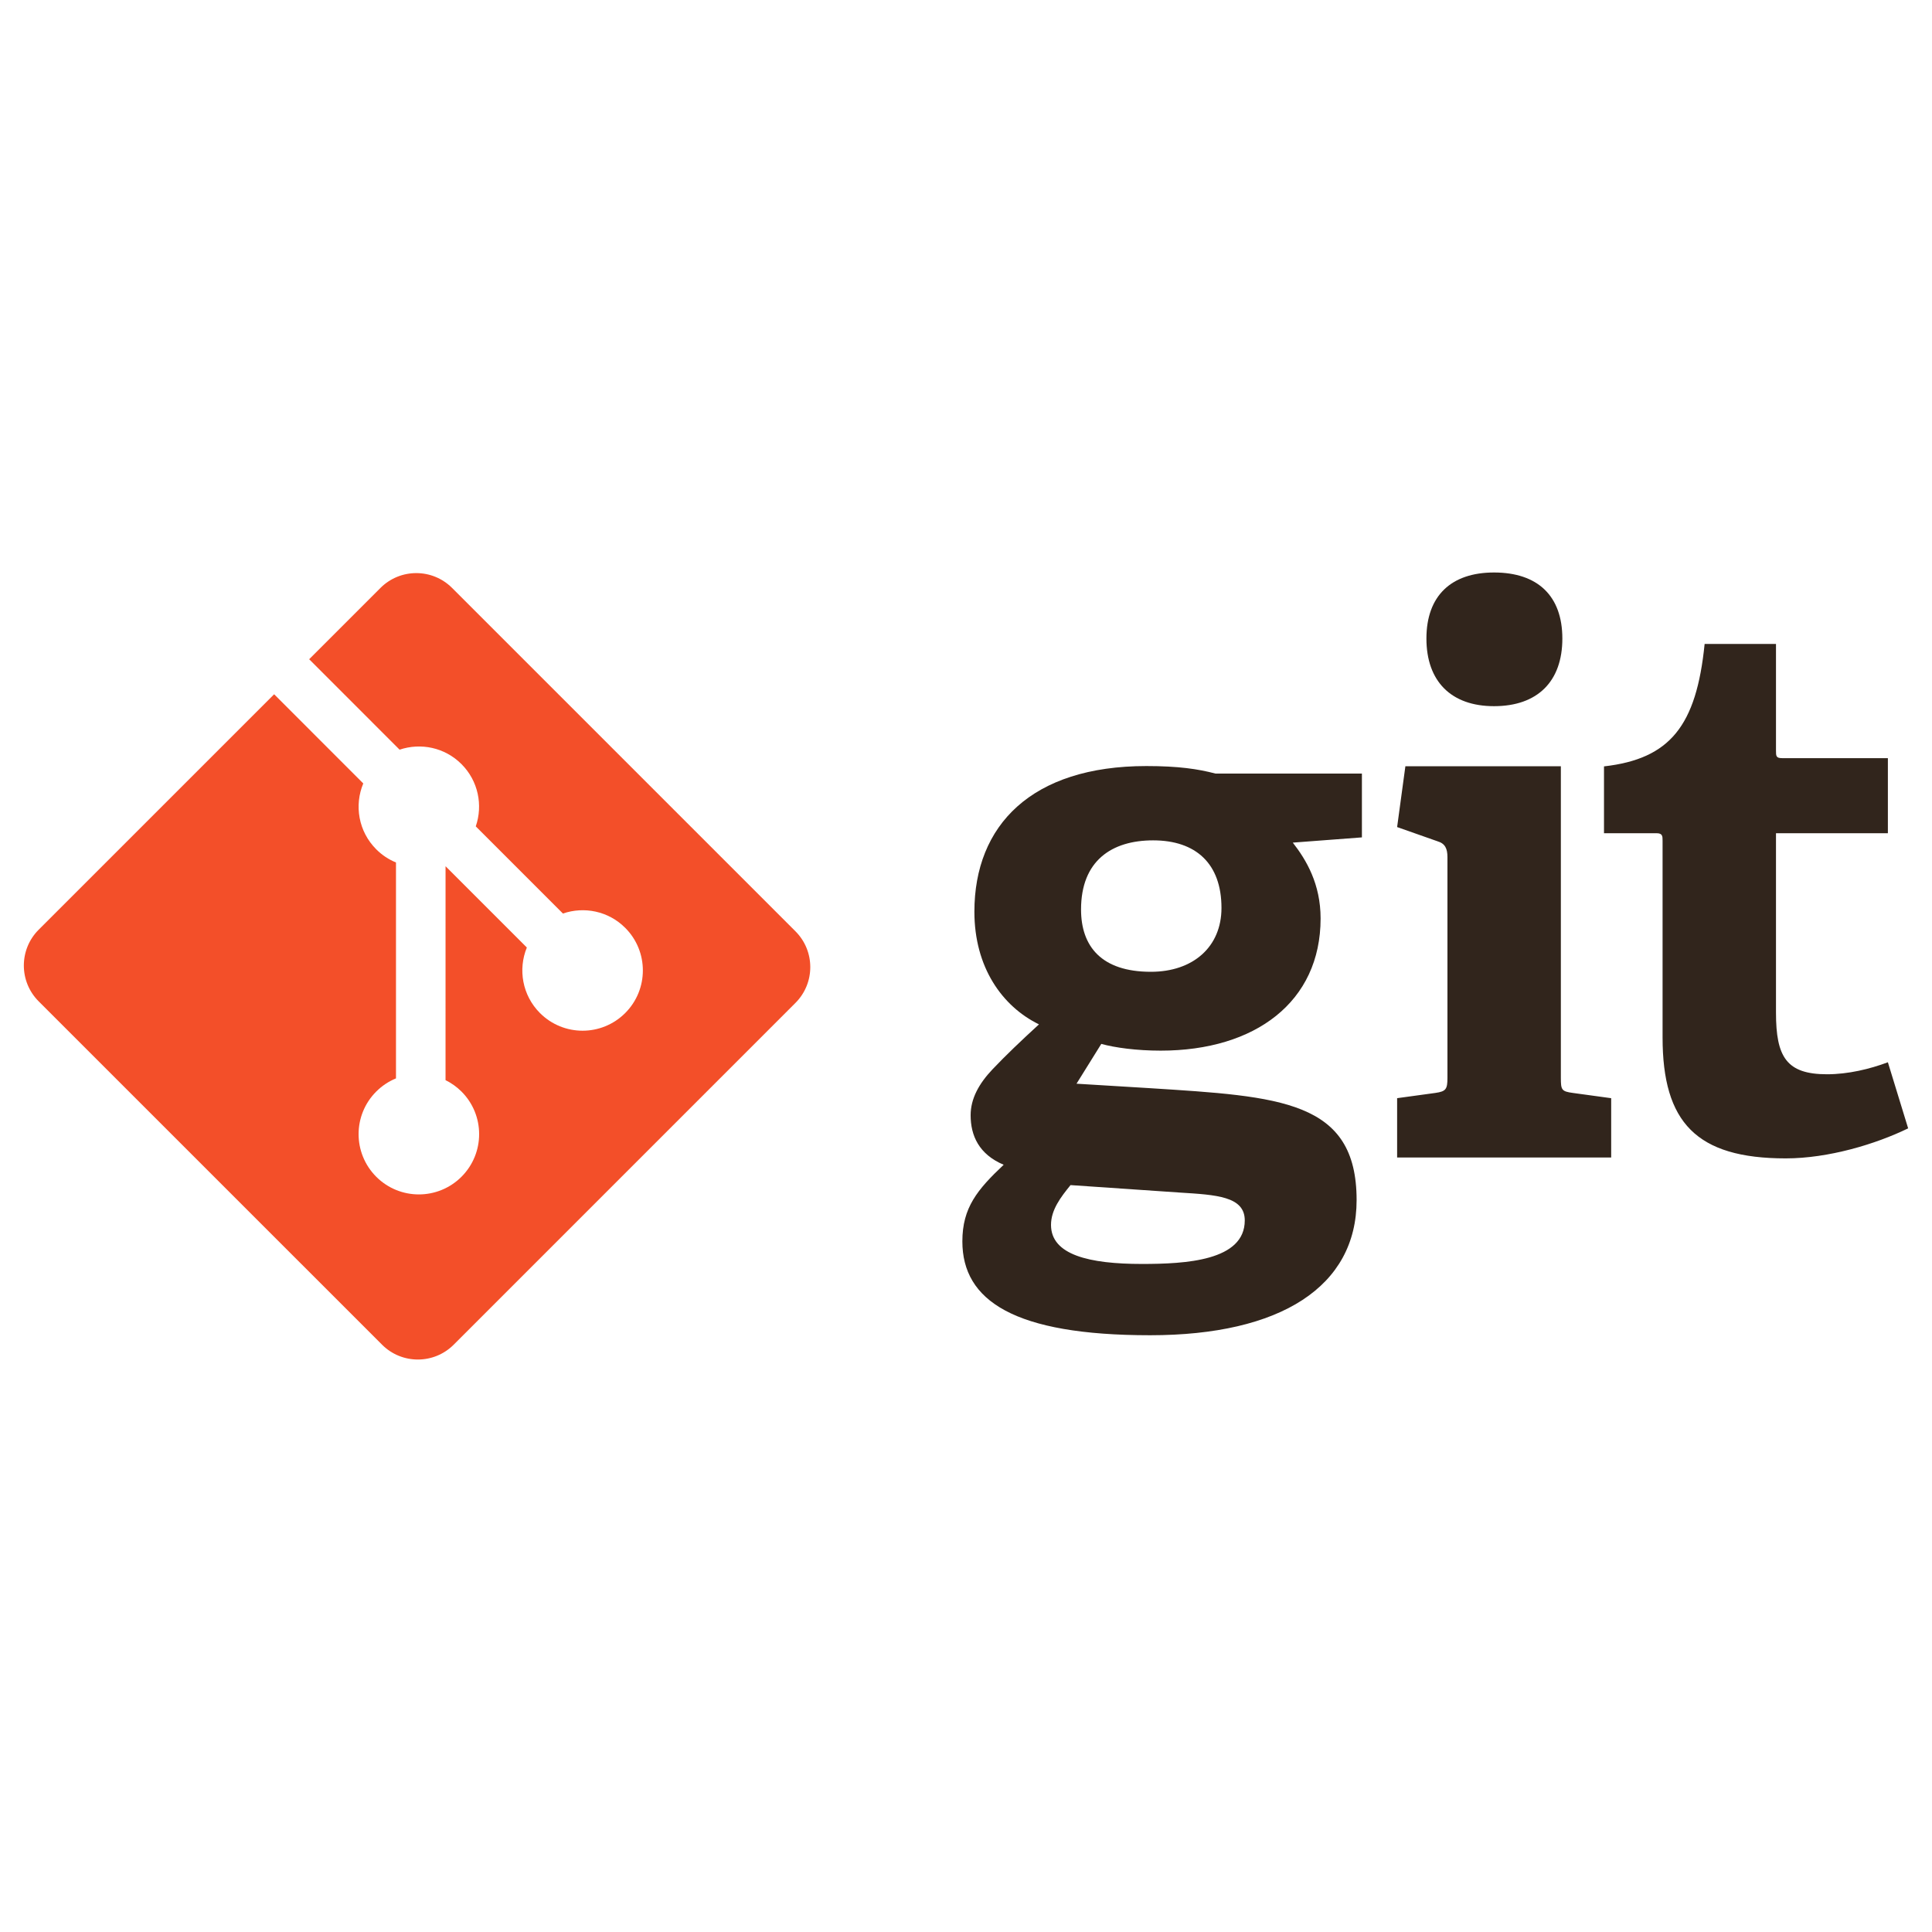
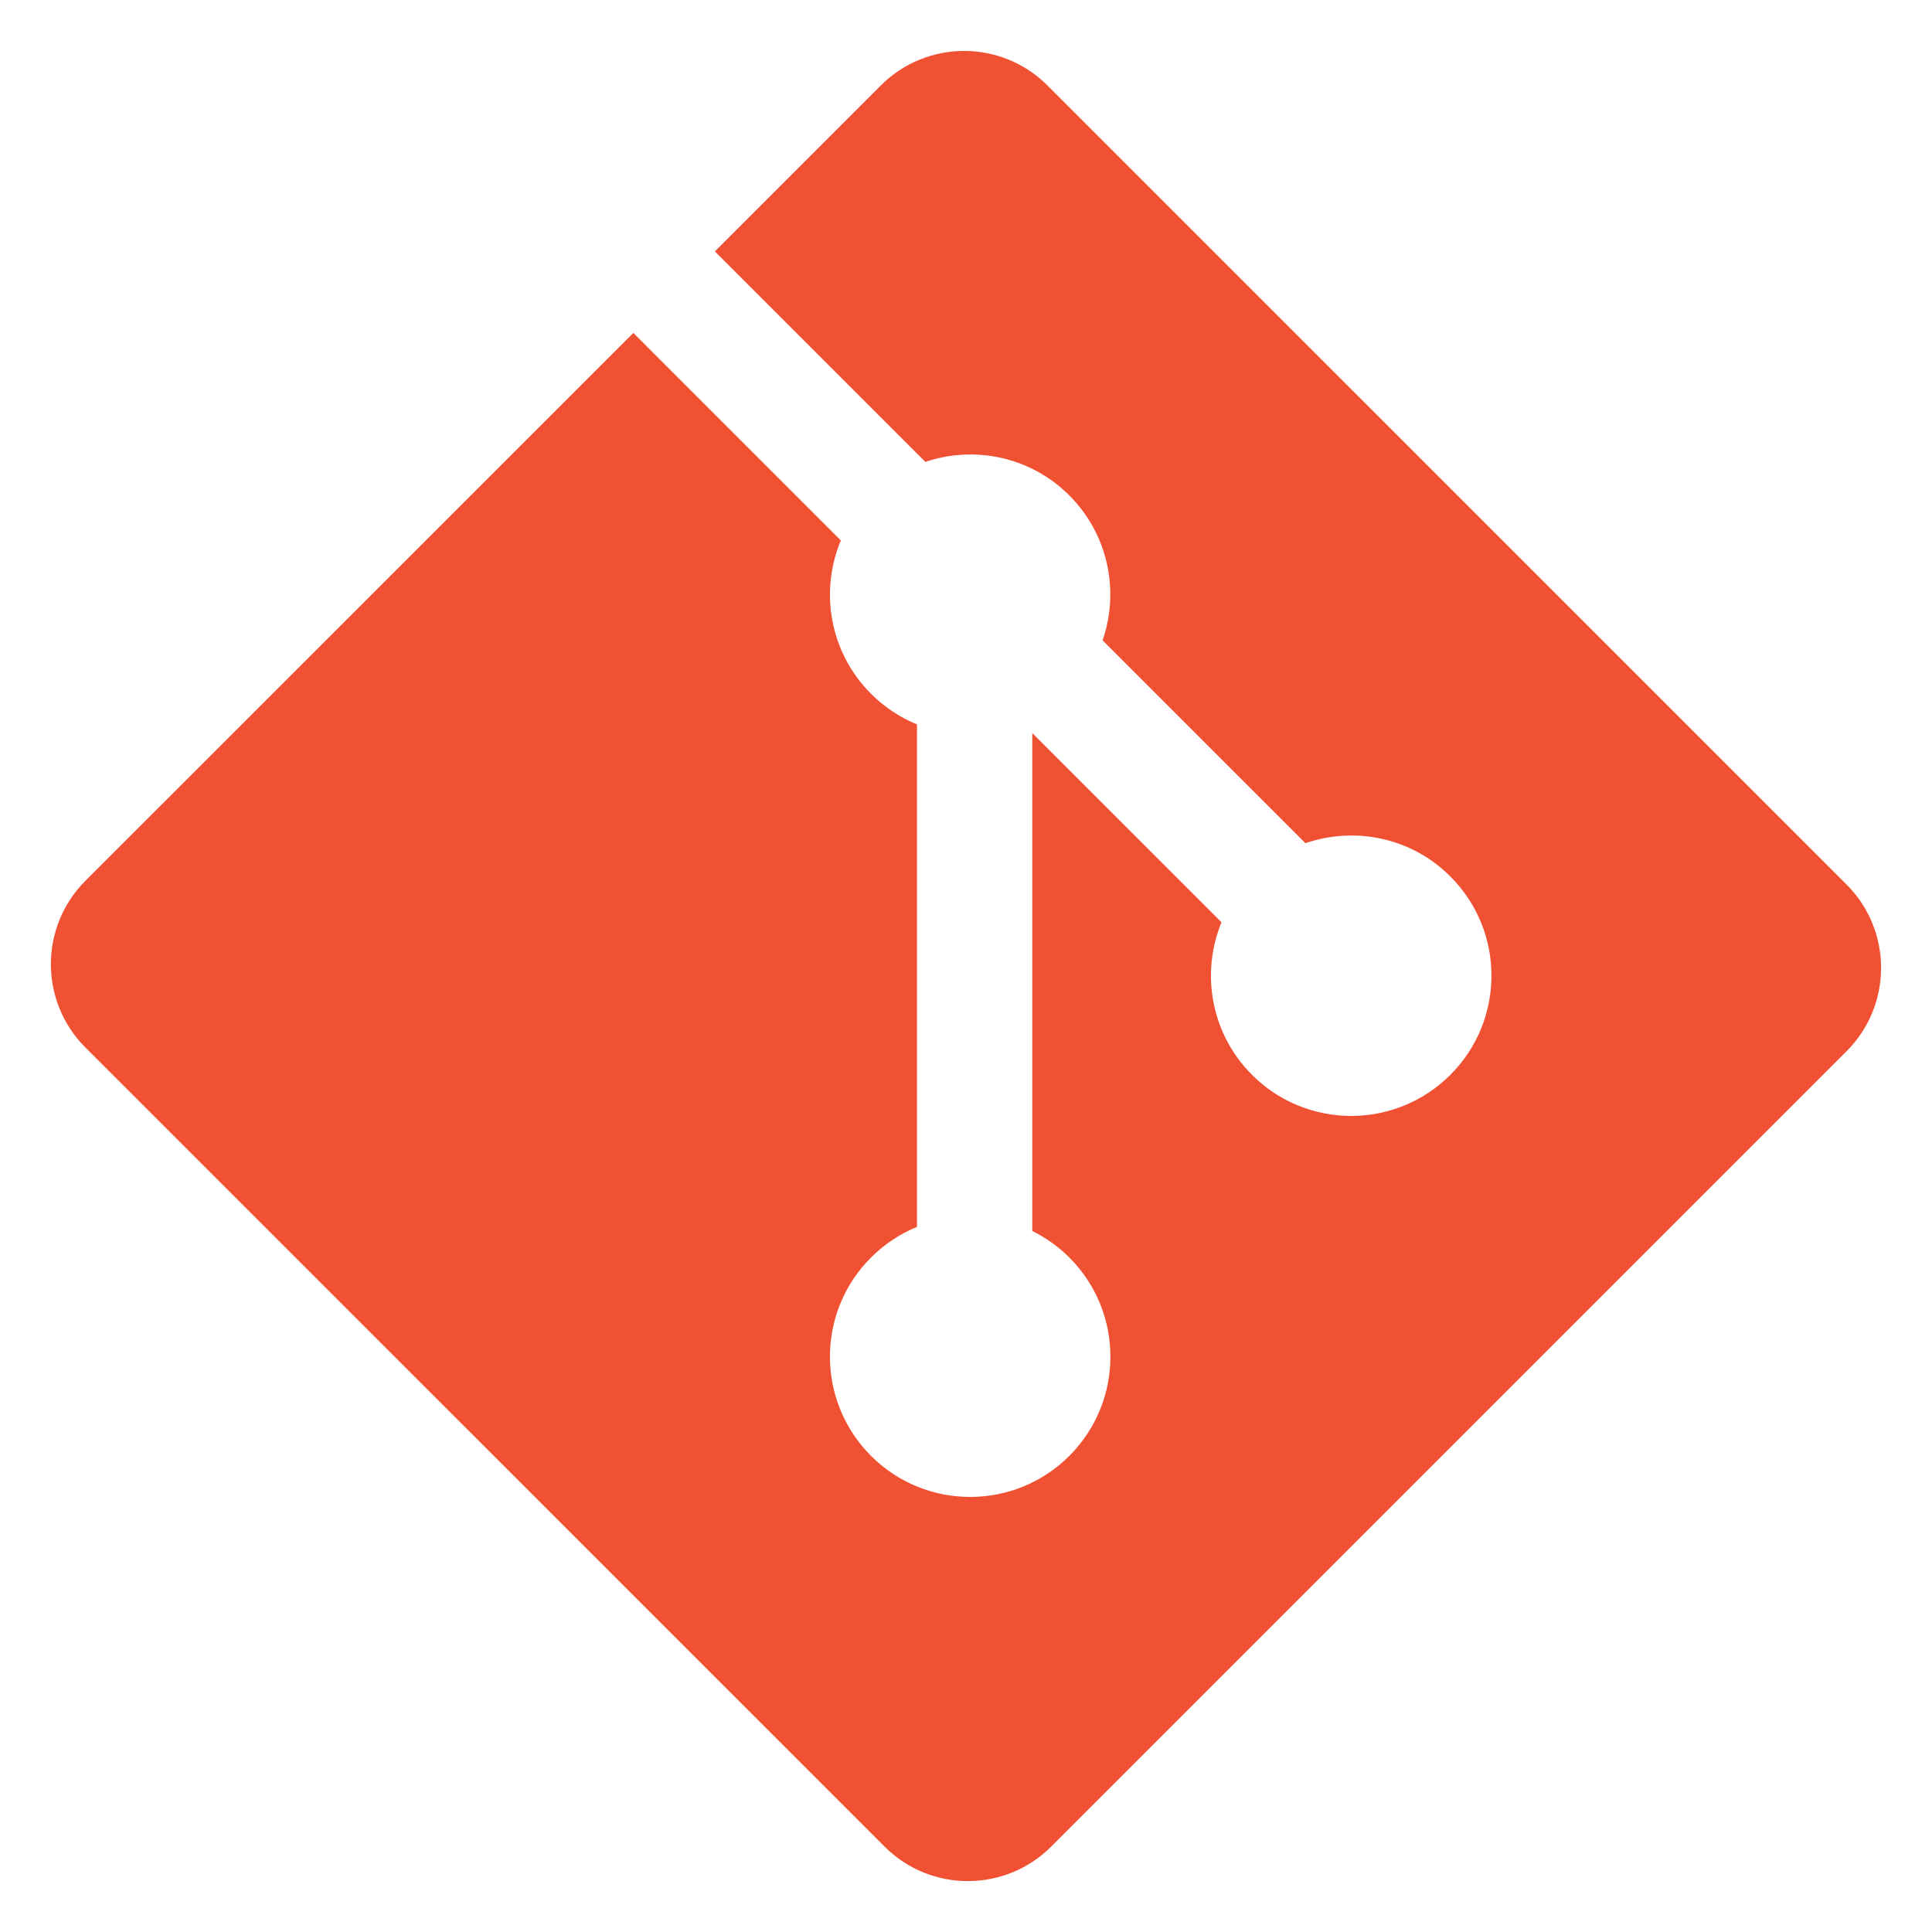
- <svg xmlns="http://www.w3.org/2000/svg" viewBox="0 0 128 128">
-   <path fill="#31251C" d="M76.397 55.676c-2.737 0-4.775 1.344-4.775 4.579 0 2.437 1.343 4.129 4.628 4.129 2.784 0 4.676-1.641 4.676-4.23 0-2.934-1.693-4.478-4.529-4.478zm-5.471 22.84c-.648.795-1.294 1.64-1.294 2.637 0 1.989 2.536 2.587 6.021 2.587 2.885 0 6.816-.202 6.816-2.885 0-1.595-1.892-1.693-4.281-1.843l-7.262-.496zm14.725-22.69c.895 1.145 1.842 2.737 1.842 5.026 0 5.522-4.329 8.756-10.597 8.756-1.594 0-3.037-.198-3.932-.447l-1.642 2.637 4.875.297c8.608.549 13.682.798 13.682 7.413 0 5.723-5.024 8.955-13.682 8.955-9.006 0-12.438-2.289-12.438-6.218 0-2.24.996-3.431 2.737-5.076-1.643-.694-2.189-1.937-2.189-3.281 0-1.095.547-2.09 1.443-3.036.896-.944 1.891-1.891 3.084-2.985-2.438-1.194-4.278-3.781-4.278-7.464 0-5.721 3.781-9.65 11.393-9.65 2.14 0 3.435.197 4.578.498h9.703v4.228l-4.579.347zM98.983 46.786c-2.837 0-4.479-1.643-4.479-4.48 0-2.833 1.642-4.377 4.479-4.377 2.886 0 4.527 1.543 4.527 4.377.001 2.837-1.641 4.48-4.527 4.48zm-6.42 29.9v-3.929l2.539-.348c.696-.1.795-.249.795-.997v-14.627c0-.546-.148-.896-.647-1.044l-2.687-.946.547-4.028h10.301v20.646c0 .798.048.896.796.997l2.538.348v3.929h-14.182v-.001zM126.42 74.756c-2.141 1.043-5.274 1.99-8.112 1.99-5.92 0-8.158-2.386-8.158-8.011v-13.035c0-.297 0-.497-.399-.497h-3.482v-4.428c4.38-.499 6.12-2.688 6.667-8.111h4.728v7.067c0 .347 0 .498.398.498h7.015v4.975h-7.413v11.89c0 2.935.697 4.079 3.383 4.079 1.395 0 2.836-.347 4.03-.795l1.343 4.378z" />
-   <path fill="#F34F29" d="M52.7 61.7l-22.749-22.748c-1.309-1.31-3.434-1.31-4.744 0l-4.724 4.724 5.991 5.992c1.394-.47 2.99-.155 4.1.956 1.116 1.117 1.429 2.727.947 4.125l5.775 5.775c1.396-.481 3.009-.17 4.125.947 1.56 1.559 1.56 4.086 0 5.646-1.561 1.56-4.087 1.56-5.647 0-1.173-1.174-1.463-2.897-.869-4.342l-5.386-5.386-.001 14.174c.381.188.739.438 1.056.754 1.56 1.559 1.56 4.085 0 5.647-1.56 1.559-4.088 1.559-5.646 0-1.56-1.562-1.56-4.088 0-5.647.386-.385.831-.676 1.307-.871v-14.305c-.476-.194-.921-.484-1.307-.871-1.182-1.181-1.466-2.914-.86-4.365l-5.906-5.908-15.599 15.598c-1.311 1.311-1.311 3.436 0 4.747l22.749 22.748c1.31 1.31 3.434 1.31 4.746 0l22.642-22.644c1.311-1.31 1.311-3.436 0-4.746z" />
-   <path fill="none" d="M1.58 37.928h124.84v52.143h-124.84z" />
+ <svg xmlns="http://www.w3.org/2000/svg" version="1.1" id="Layer_1" x="0px" y="0px" width="97px" height="97px" viewBox="0 0 97 97" enable-background="new 0 0 97 97" xml:space="preserve">
+   <g>
+     <path fill="#F05133" d="M92.71,44.408L52.591,4.291c-2.31-2.311-6.057-2.311-8.369,0l-8.33,8.332L46.459,23.19   c2.456-0.83,5.272-0.273,7.229,1.685c1.969,1.97,2.521,4.81,1.67,7.275l10.186,10.185c2.465-0.85,5.307-0.3,7.275,1.671   c2.75,2.75,2.75,7.206,0,9.958c-2.752,2.751-7.208,2.751-9.961,0c-2.068-2.07-2.58-5.11-1.531-7.658l-9.5-9.499v24.997   c0.67,0.332,1.303,0.774,1.861,1.332c2.75,2.75,2.75,7.206,0,9.959c-2.75,2.749-7.209,2.749-9.957,0c-2.75-2.754-2.75-7.21,0-9.959   c0.68-0.679,1.467-1.193,2.307-1.537V36.369c-0.84-0.344-1.625-0.853-2.307-1.537c-2.083-2.082-2.584-5.14-1.516-7.698   L31.798,16.715L4.288,44.222c-2.311,2.313-2.311,6.06,0,8.371l40.121,40.118c2.31,2.311,6.056,2.311,8.369,0L92.71,52.779   C95.021,50.468,95.021,46.719,92.71,44.408z" />
+   </g>
</svg>
